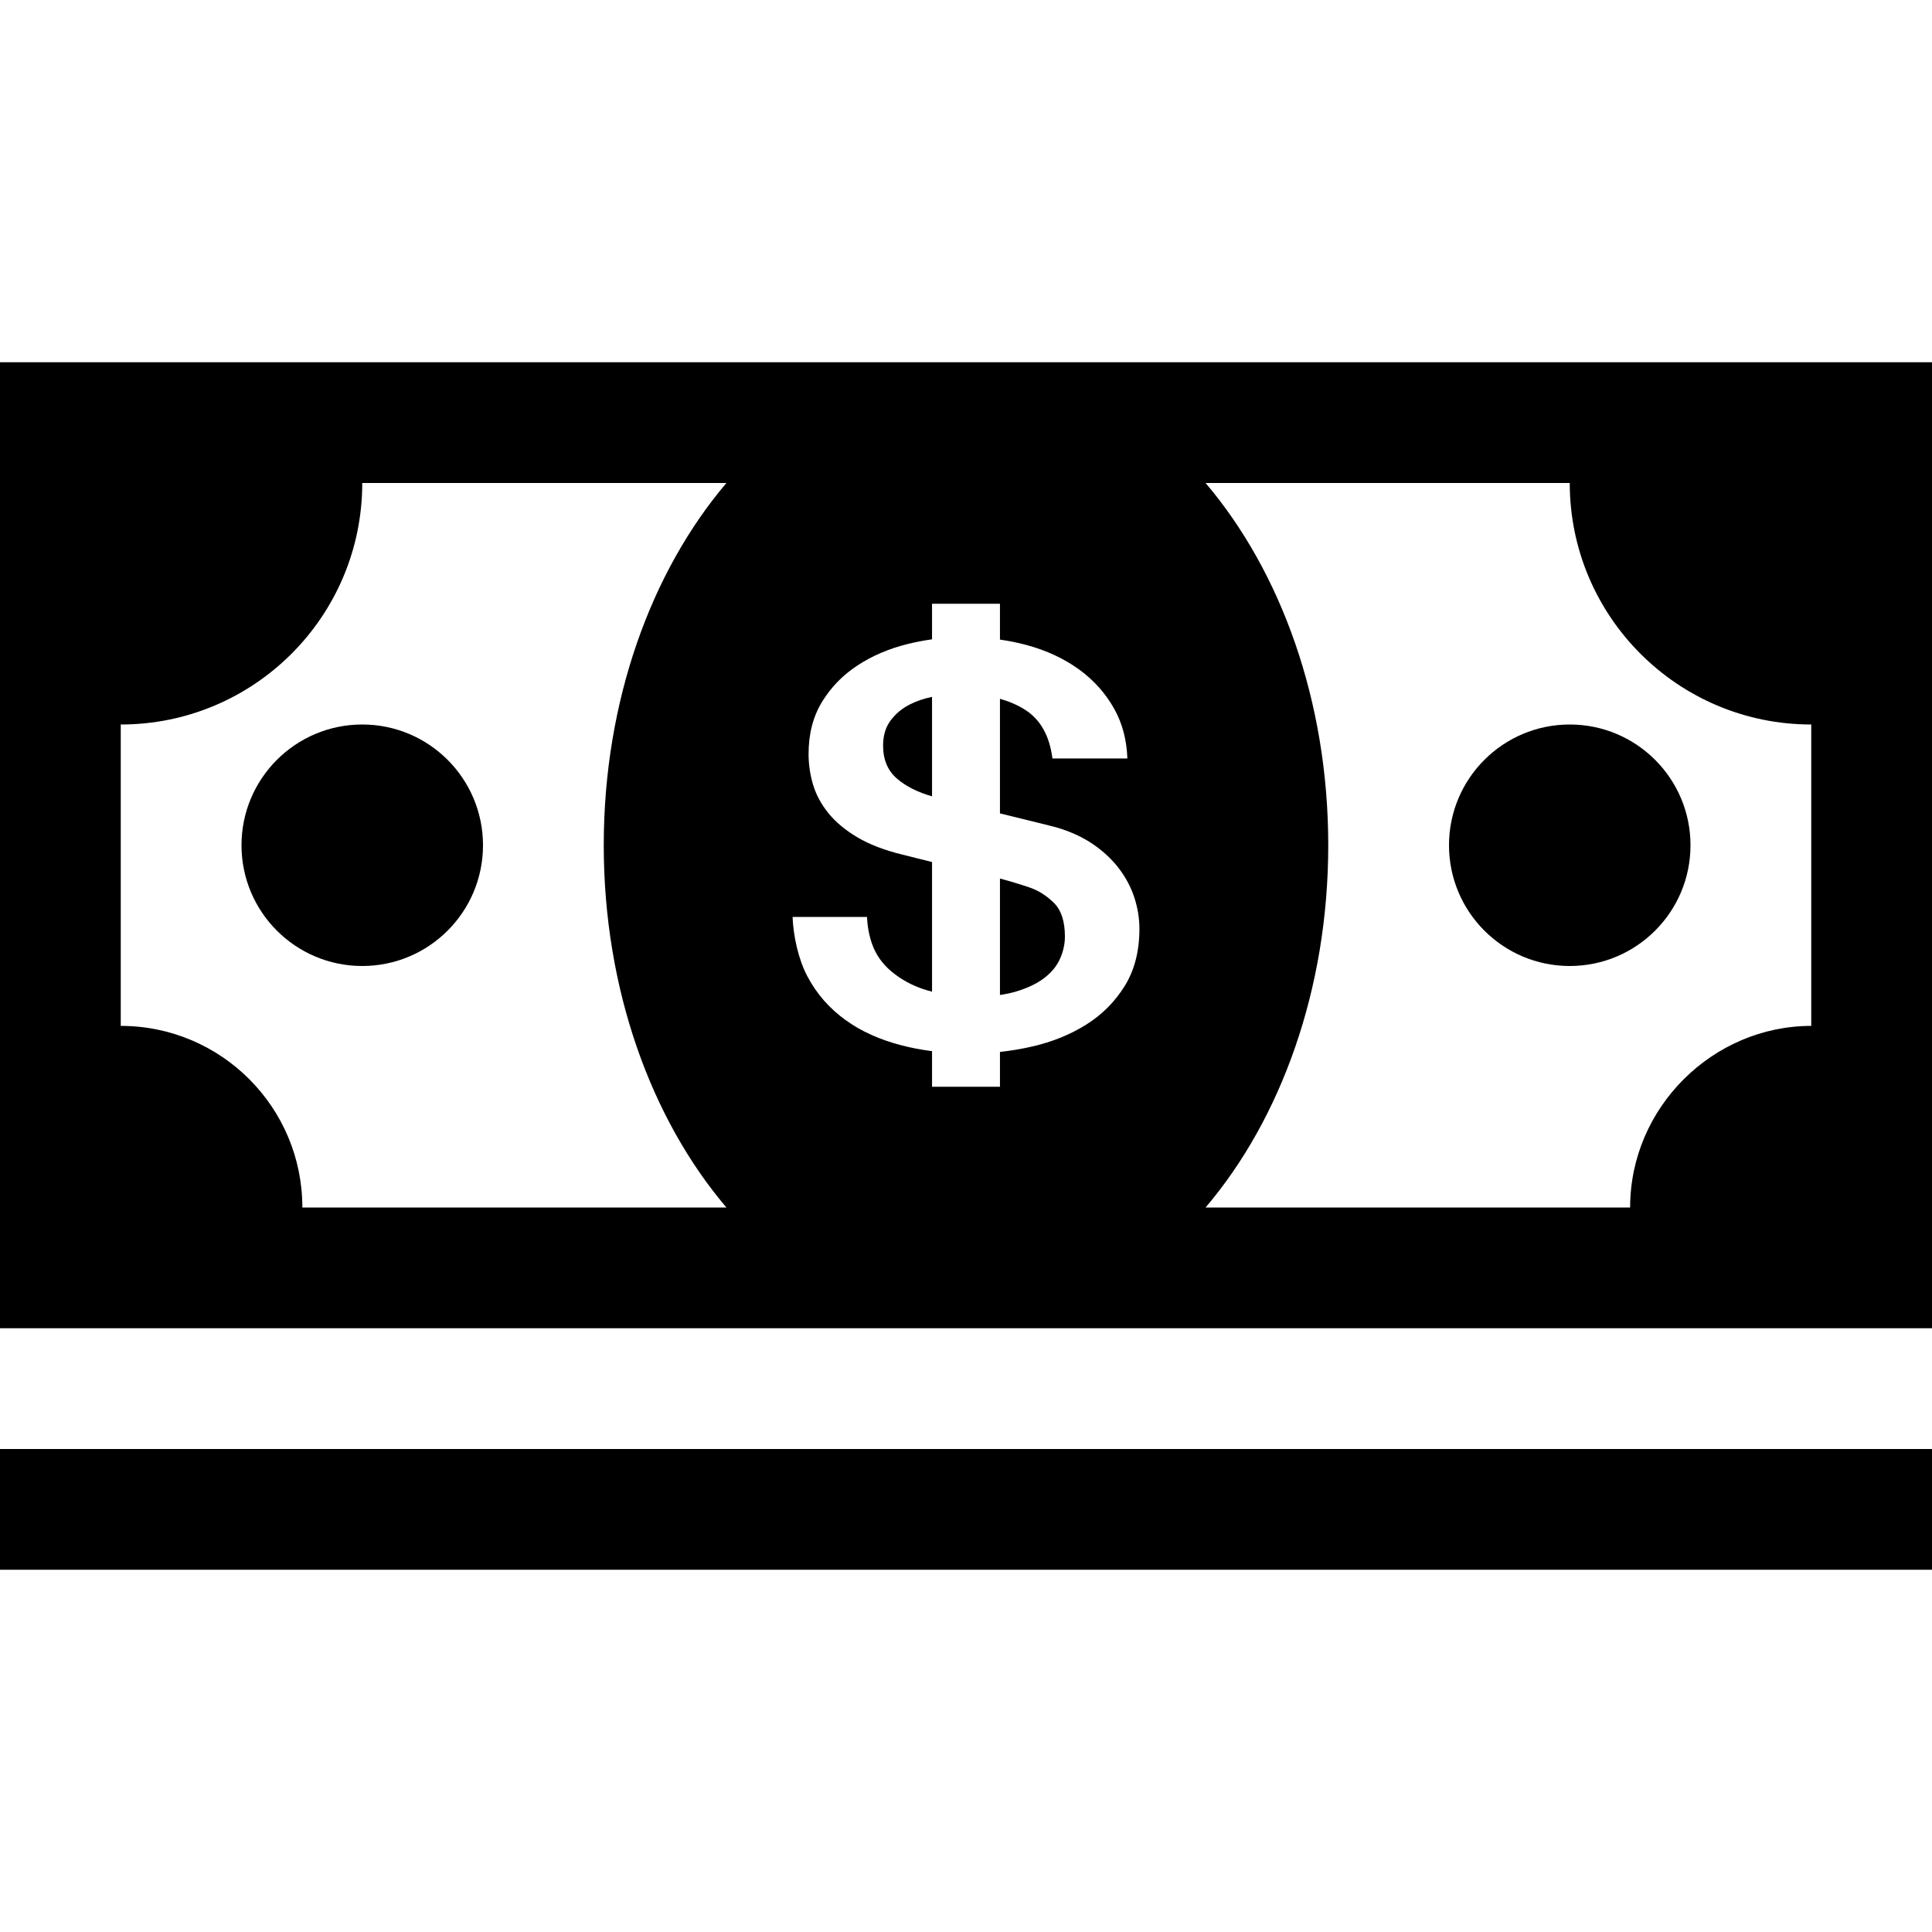
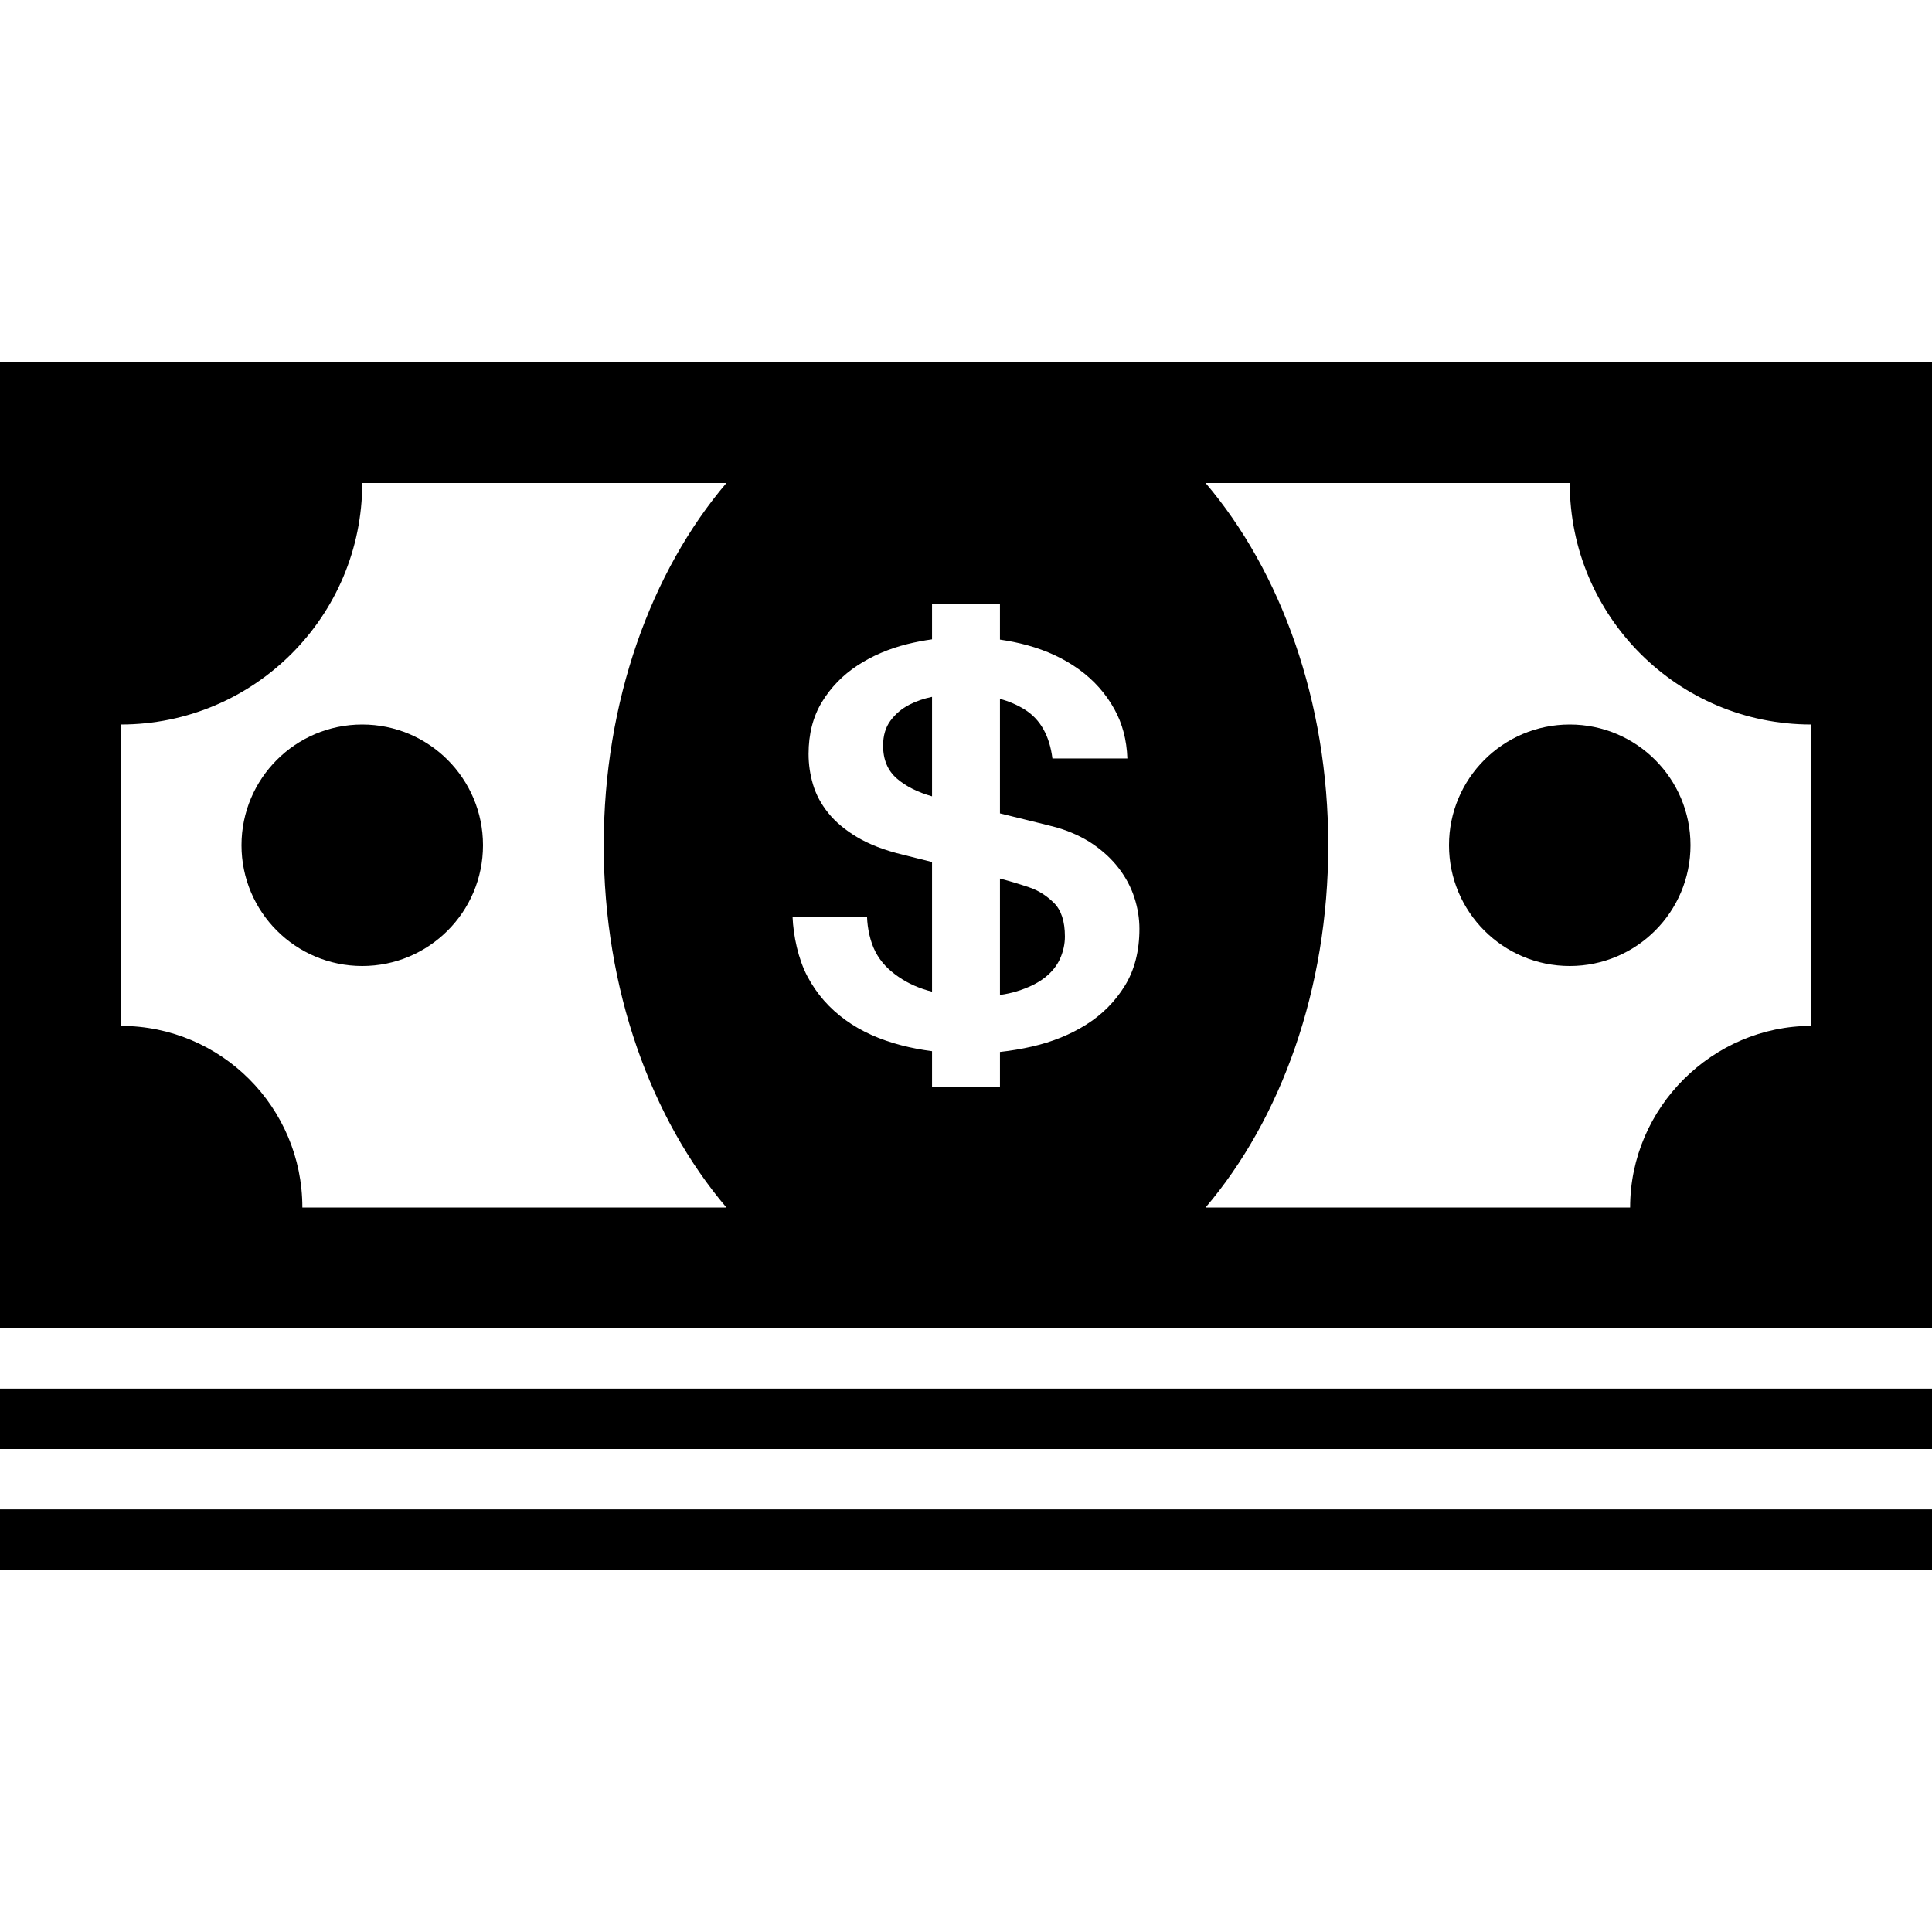
<svg xmlns="http://www.w3.org/2000/svg" version="1.1" id="Layer_1" x="0px" y="0px" width="512px" height="512px" viewBox="0 0 512 512" enable-background="new 0 0 512 512" xml:space="preserve">
  <g>
-     <path d="M0,96v256h512V96H0z M192.508,320H80.129c0-26.582-21.549-48.129-48.129-48.129V192c35.346,0,64-28.653,64-64h96.509   C172.576,151.455,160,185.767,160,224S172.576,296.545,192.508,320z M298.089,261.248c-2.582,4.182-5.978,7.602-10.189,10.257   c-4.214,2.655-9.004,4.607-14.375,5.835c-2.812,0.644-5.654,1.119-8.524,1.432V288h-18v-9.43c-2.768-0.357-5.461-0.863-8.072-1.541   c-5.688-1.475-10.641-3.659-14.851-6.709c-4.214-3.047-7.584-6.803-10.11-11.573C211.548,254.186,210.24,248,210.04,243h19.735   c0.096,3,0.828,6.532,2.201,9.184c1.473,2.853,3.526,4.883,6.16,6.7c2.572,1.78,5.532,3.082,8.863,3.919v-34.358   c-2.436-0.601-5.016-1.245-7.758-1.938c-4.846-1.18-8.873-2.729-12.085-4.646c-3.214-1.918-5.766-4.057-7.661-6.417   c-1.896-2.359-3.238-4.867-4.028-7.522c-0.791-2.656-1.186-5.358-1.186-8.113c0-5.31,1.186-9.905,3.556-13.791   c2.368-3.883,5.502-7.104,9.398-9.662c3.895-2.556,8.319-4.448,13.27-5.679c2.154-0.534,4.319-0.945,6.494-1.248V160h18v9.499   c2.46,0.353,4.856,0.838,7.18,1.473c5.215,1.427,9.796,3.563,13.744,6.414c3.95,2.854,7.083,6.364,9.4,10.542   c2.109,3.811,3.258,8.072,3.445,13.072h-19.866c-0.753-6-3.175-10.326-7.274-12.923c-1.966-1.246-4.186-2.196-6.629-2.887v30.368   c2.589,0.639,5.15,1.268,7.654,1.878c3.421,0.836,5.87,1.453,7.346,1.844c3.686,1.083,6.897,2.558,9.637,4.425   c2.737,1.869,5.028,4.008,6.873,6.417c1.841,2.411,3.21,4.992,4.107,7.744c0.893,2.753,1.343,5.51,1.343,8.262   C301.96,252.027,300.668,257.07,298.089,261.248z M480,271.871c-26,0-48,21.547-48,48.129H319.491   C339.424,296.545,352,262.233,352,224s-12.576-72.545-32.51-96H416c0,35.347,28.653,64,64,64V271.871z" />
-     <circle cx="96" cy="224" r="32" />
-     <circle cx="416" cy="224" r="32" />
-     <path d="M272.893,235.21c-2.395-0.823-5.029-1.618-7.893-2.389v30.856c1.592-0.23,3.069-0.547,4.416-0.959   c3.053-0.934,5.529-2.139,7.425-3.613s3.264-3.171,4.107-5.089c0.842-1.917,1.263-3.858,1.263-5.827   c0-4.031-0.975-7.006-2.921-8.924C277.34,237.349,275.206,235.999,272.893,235.21z" />
-     <path d="M236.004,190.959c-1.318,1.771-1.975,3.982-1.975,6.638c0,3.738,1.236,6.663,3.712,8.776   c2.377,2.034,5.468,3.583,9.259,4.661v-26.356c-2.18,0.45-4.192,1.135-6.02,2.078C238.979,187.788,237.32,189.189,236.004,190.959z   " />
-     <rect y="384" width="512" height="32" />
+     <g>
+       <path d="M0,96v256h512V96H0z M192.508,320H80.129c0-26.582-21.549-48.129-48.129-48.129V192c35.346,0,64-28.653,64-64h96.509    C172.576,151.455,160,185.767,160,224S172.576,296.545,192.508,320z M298.089,261.248c-2.582,4.182-5.978,7.602-10.189,10.257    c-4.214,2.655-9.004,4.607-14.375,5.835c-2.812,0.644-5.654,1.119-8.524,1.432V288h-18v-9.43    c-2.768-0.357-5.461-0.863-8.072-1.541c-5.688-1.475-10.641-3.659-14.851-6.709c-4.214-3.047-7.584-6.803-10.11-11.573    C211.548,254.186,210.24,248,210.04,243h19.735c0.096,3,0.828,6.532,2.201,9.184c1.473,2.853,3.526,4.883,6.16,6.7    c2.572,1.78,5.532,3.082,8.863,3.919v-34.358c-2.436-0.601-5.016-1.245-7.758-1.938c-4.846-1.18-8.873-2.729-12.085-4.646    c-3.214-1.918-5.766-4.057-7.661-6.417c-1.896-2.359-3.238-4.867-4.028-7.522c-0.791-2.656-1.186-5.358-1.186-8.113    c0-5.31,1.186-9.905,3.556-13.791c2.368-3.883,5.502-7.104,9.398-9.662c3.895-2.556,8.319-4.448,13.27-5.679    c2.154-0.534,4.319-0.945,6.494-1.248V160h18v9.499c2.46,0.353,4.856,0.838,7.18,1.473c5.215,1.427,9.796,3.563,13.744,6.414    c3.95,2.854,7.083,6.364,9.4,10.542c2.109,3.811,3.258,8.072,3.445,13.072h-19.866c-0.753-6-3.175-10.326-7.274-12.923    c-1.966-1.246-4.186-2.196-6.629-2.887v30.368c2.589,0.639,5.15,1.268,7.654,1.878c3.421,0.836,5.87,1.453,7.346,1.844    c3.686,1.083,6.897,2.558,9.637,4.425c2.737,1.869,5.028,4.008,6.873,6.417c1.841,2.411,3.21,4.992,4.107,7.744    c0.893,2.753,1.343,5.51,1.343,8.262C301.96,252.027,300.668,257.07,298.089,261.248z M480,271.871c-26,0-48,21.547-48,48.129    H319.491C339.424,296.545,352,262.233,352,224s-12.576-72.545-32.51-96H416c0,35.347,28.653,64,64,64V271.871z" />
+       <circle cx="96" cy="224" r="32" />
+       <circle cx="416" cy="224" r="32" />
+       <path d="M272.893,235.21c-2.395-0.823-5.029-1.618-7.893-2.389v30.856c1.592-0.23,3.069-0.547,4.416-0.959    c3.053-0.934,5.529-2.139,7.425-3.613s3.264-3.171,4.107-5.089c0.842-1.917,1.263-3.858,1.263-5.827    c0-4.031-0.975-7.006-2.921-8.924C277.34,237.349,275.206,235.999,272.893,235.21z" />
+       <path d="M236.004,190.959c-1.318,1.771-1.975,3.982-1.975,6.638c0,3.738,1.236,6.663,3.712,8.776    c2.377,2.034,5.468,3.583,9.259,4.661v-26.356c-2.18,0.45-4.192,1.135-6.02,2.078C238.979,187.788,237.32,189.189,236.004,190.959    z" />
+     </g>
+     <rect y="368" width="512" height="16" />
+     <rect y="400" width="512" height="16" />
  </g>
</svg>
